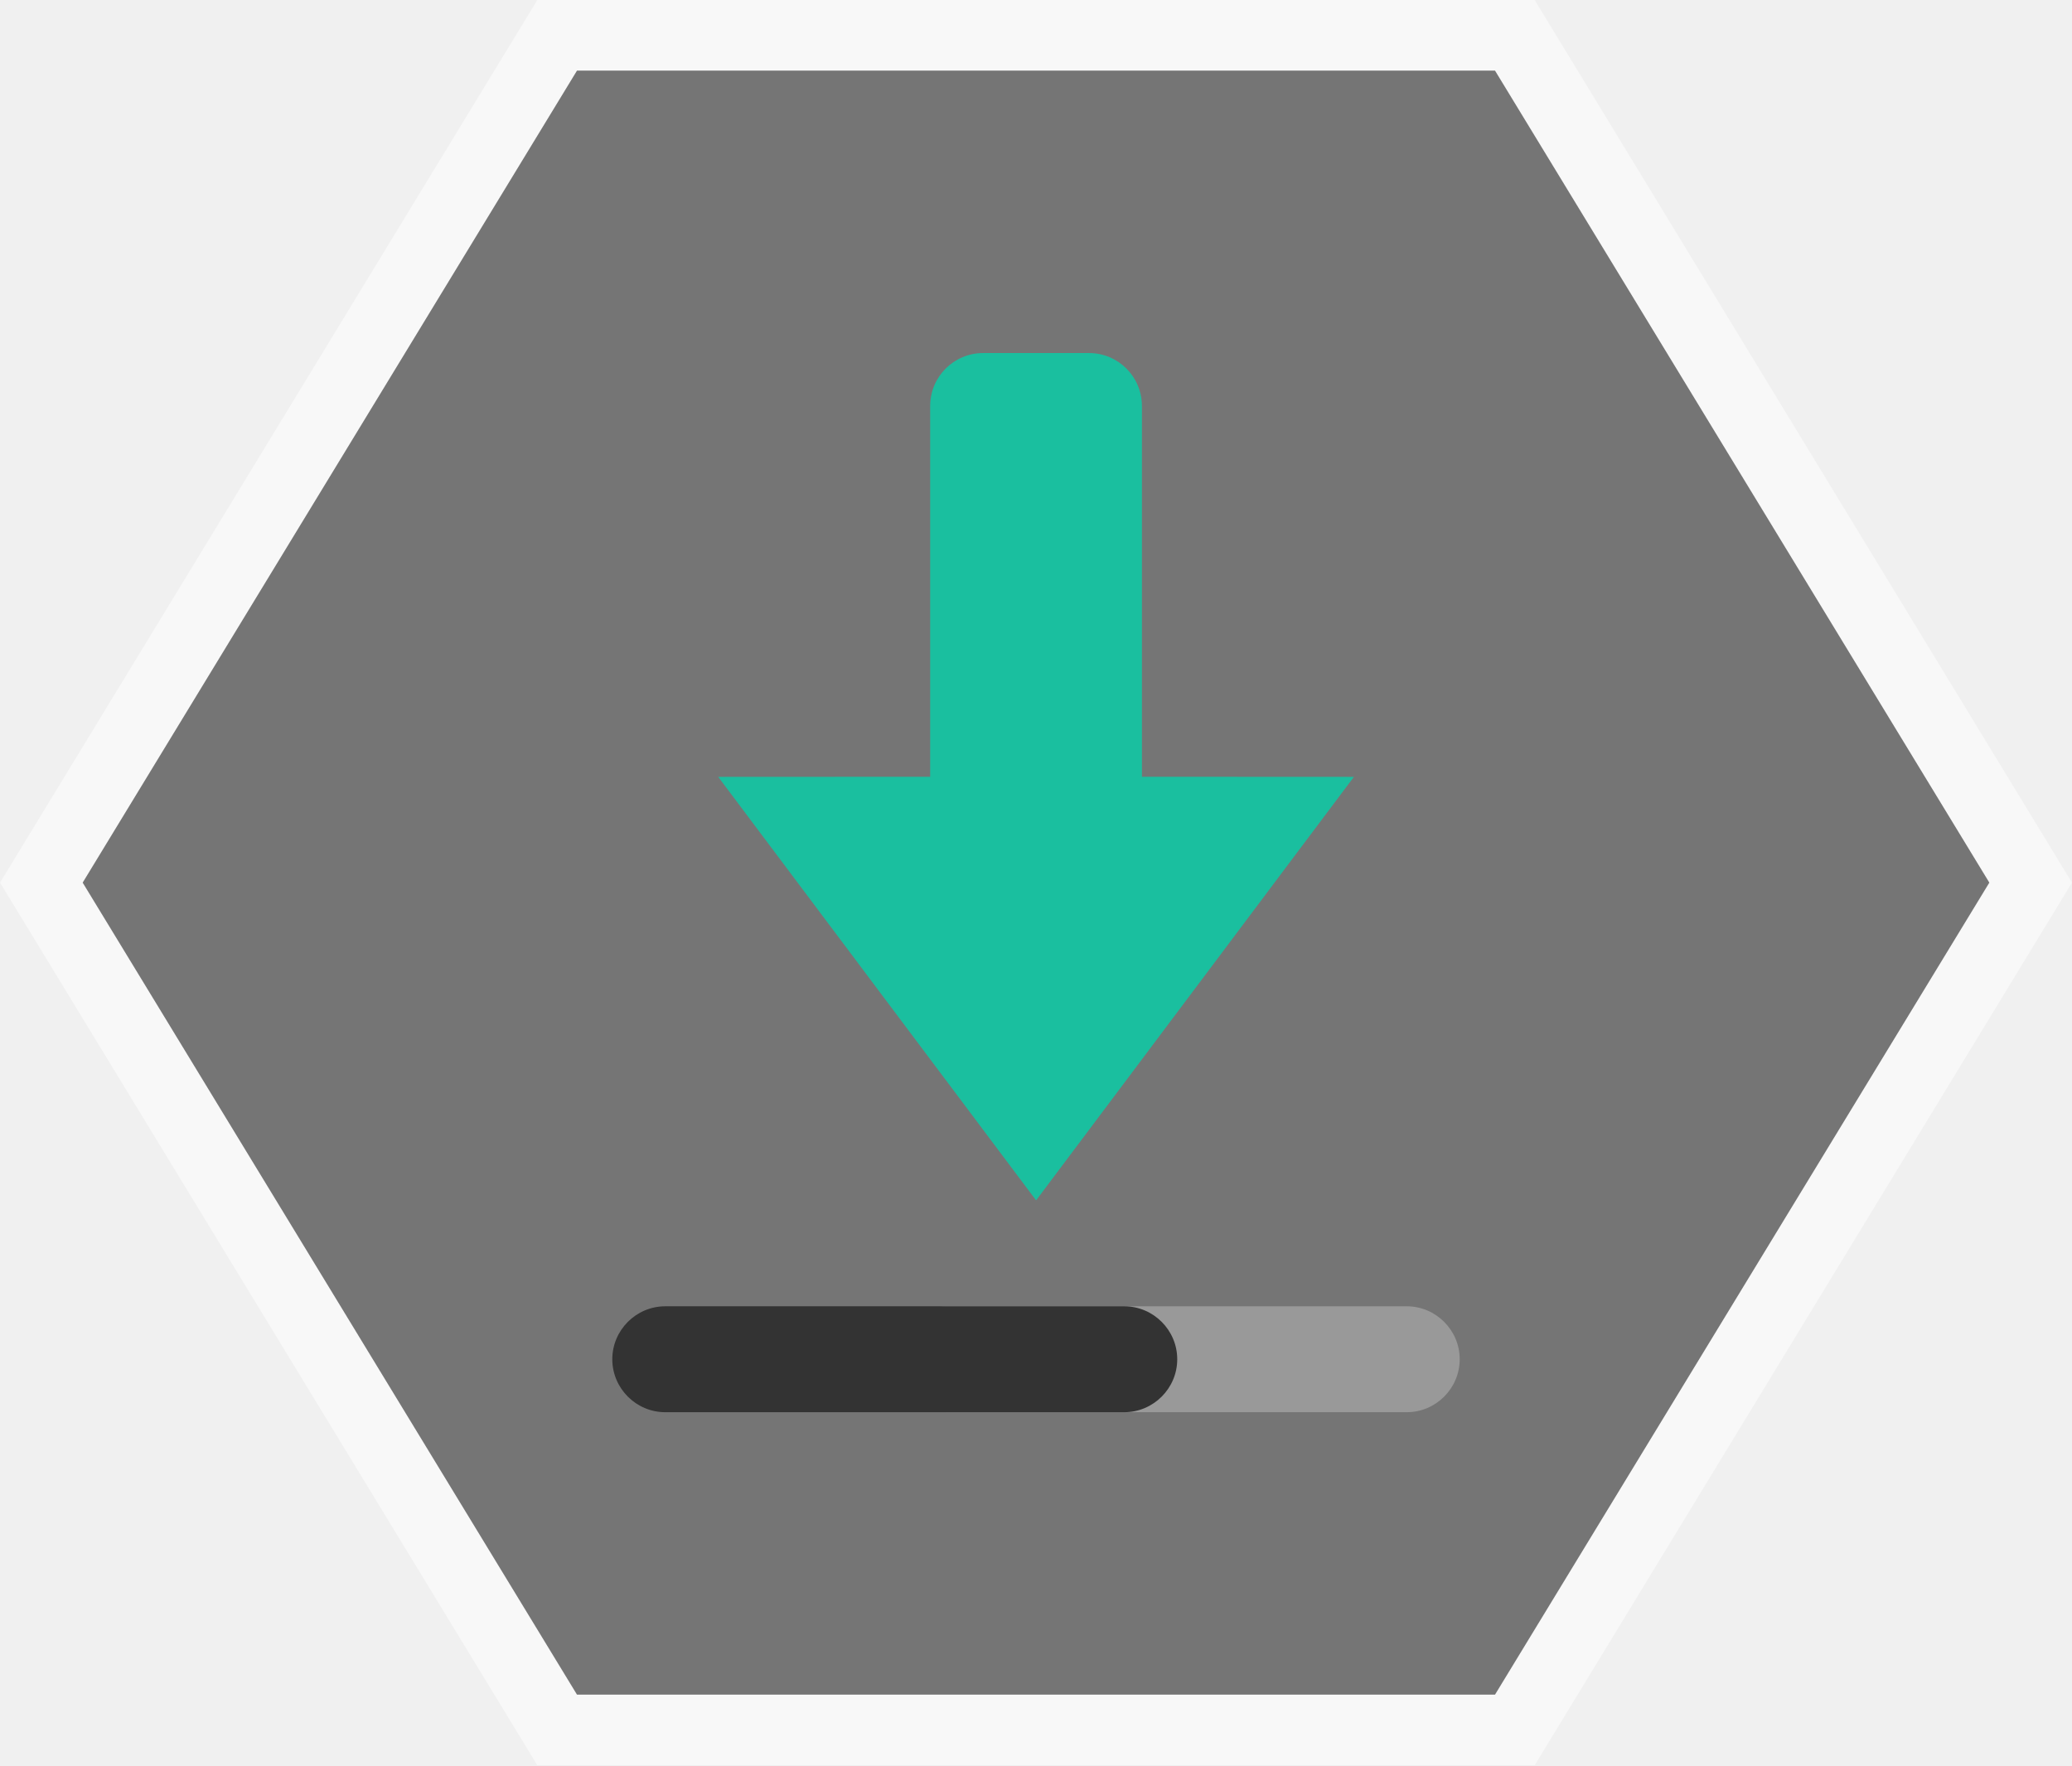
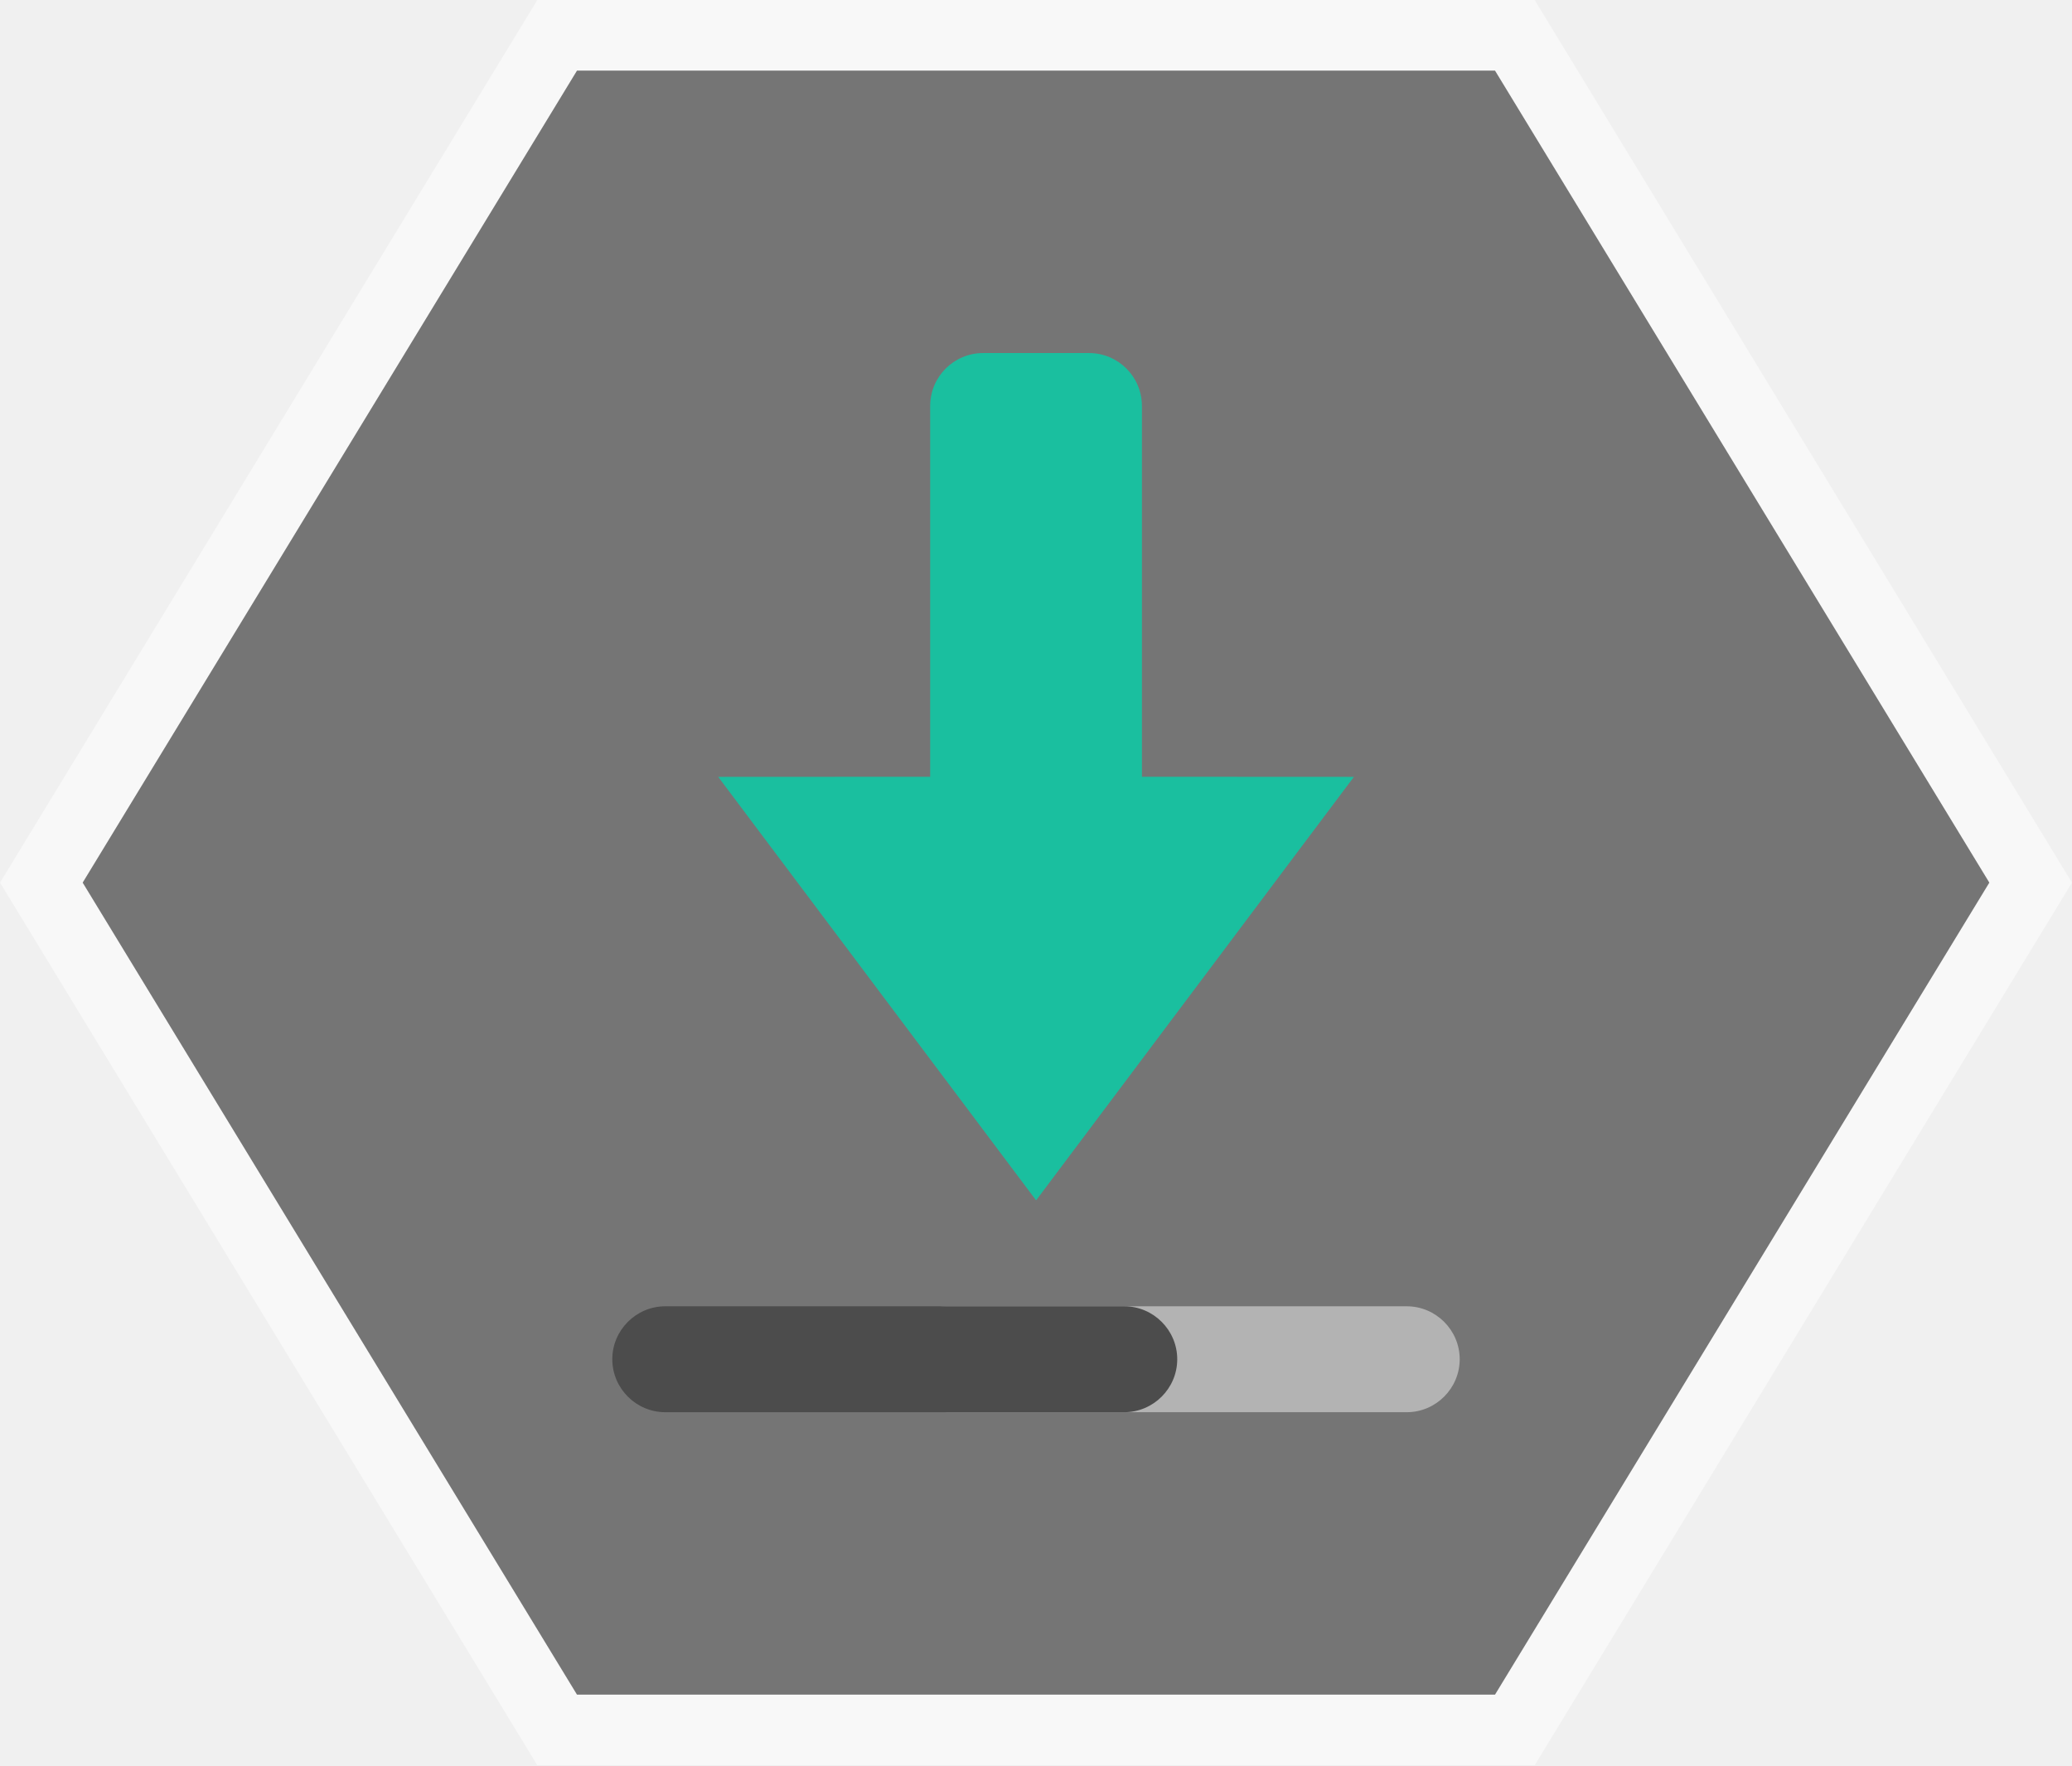
<svg xmlns="http://www.w3.org/2000/svg" viewBox="0 0 312.974 266.667" height="266.667" width="312.974" xml:space="preserve" id="svg2" version="1.1">
  <defs id="defs6">
    <clipPath id="clipPath18" clipPathUnits="userSpaceOnUse">
      <path id="path16" d="M 0,256 H 256 V 0 H 0 Z" />
    </clipPath>
    <clipPath id="clipPath26" clipPathUnits="userSpaceOnUse">
      <path id="path24" d="M 10.634,228 H 245.365 V 28 H 10.634 Z" />
    </clipPath>
    <clipPath id="clipPath46" clipPathUnits="userSpaceOnUse">
      <path id="path44" d="M 0,256 H 256 V 0 H 0 Z" />
    </clipPath>
  </defs>
  <g transform="matrix(1.333333,0,0,-1.333333,-14.17933,304)" id="g10">
    <g id="g12">
      <g clip-path="url(#clipPath18)" id="g14">
        <g id="g20">
          <g id="g22" />
          <g id="g34">
            <g style="opacity:0.5" id="g32" clip-path="url(#clipPath26)">
              <g id="g30" transform="translate(184.4961,228)">
                <path id="path28" style="fill:#ffffff;fill-opacity:1;fill-rule:nonzero;stroke:none" d="m 0,0 h -4.496 -104 -4.496 l -2.338,-3.84 -56,-92 -2.532,-4.16 2.532,-4.159 56,-92 2.338,-3.841 h 4.496 104 H 0 l 2.338,3.841 56,92 2.531,4.159 -2.531,4.16 -56,92 z" />
              </g>
            </g>
          </g>
        </g>
      </g>
    </g>
    <g transform="translate(180,220)" id="g36">
      <path id="path38" style="fill:#757575;fill-opacity:1;fill-rule:nonzero;stroke:none" d="m 0,0 h -104 l -56,-92 56,-92 H 0 l 56,92 z" />
    </g>
    <g id="g40">
      <g clip-path="url(#clipPath46)" id="g42">
        <g transform="translate(140.0117,139.9941)" id="g48">
          <path id="path50" style="fill:#1abf9f;fill-opacity:1;fill-rule:nonzero;stroke:none" d="m 0,0 h -0.012 v 42.006 c 0,3.318 -2.681,6 -6,6 H -18 c -3.318,0 -6,-2.682 -6,-6 V 0 h -0.012 l -24,-0.012 L -12,-47.994 24,-0.012 Z" />
        </g>
        <g transform="translate(170,68)" id="g52">
-           <path id="path54" style="fill:#999999;fill-opacity:1;fill-rule:nonzero;stroke:none" d="m 0,0 h -52 c -3.3,0 -6,2.7 -6,6 0,3.3 2.7,6 6,6 H 0 C 3.3,12 6,9.3 6,6 6,2.7 3.3,0 0,0" />
+           <path id="path54" style="fill:#b3b3b3;fill-opacity:1;fill-rule:nonzero;stroke:none" d="m 0,0 h -52 c -3.3,0 -6,2.7 -6,6 0,3.3 2.7,6 6,6 H 0 C 3.3,12 6,9.3 6,6 6,2.7 3.3,0 0,0" />
        </g>
        <g transform="translate(138,68)" id="g56">
-           <path id="path58" style="fill:#333333;fill-opacity:1;fill-rule:nonzero;stroke:none" d="m 0,0 h -52 c -3.3,0 -6,2.7 -6,6 0,3.3 2.7,6 6,6 H 0 C 3.3,12 6,9.3 6,6 6,2.7 3.3,0 0,0" />
+           <path id="path58" style="fill:#4c4c4c;fill-opacity:1;fill-rule:nonzero;stroke:none" d="m 0,0 h -52 c -3.3,0 -6,2.7 -6,6 0,3.3 2.7,6 6,6 H 0 C 3.3,12 6,9.3 6,6 6,2.7 3.3,0 0,0" />
        </g>
      </g>
    </g>
  </g>
</svg>
